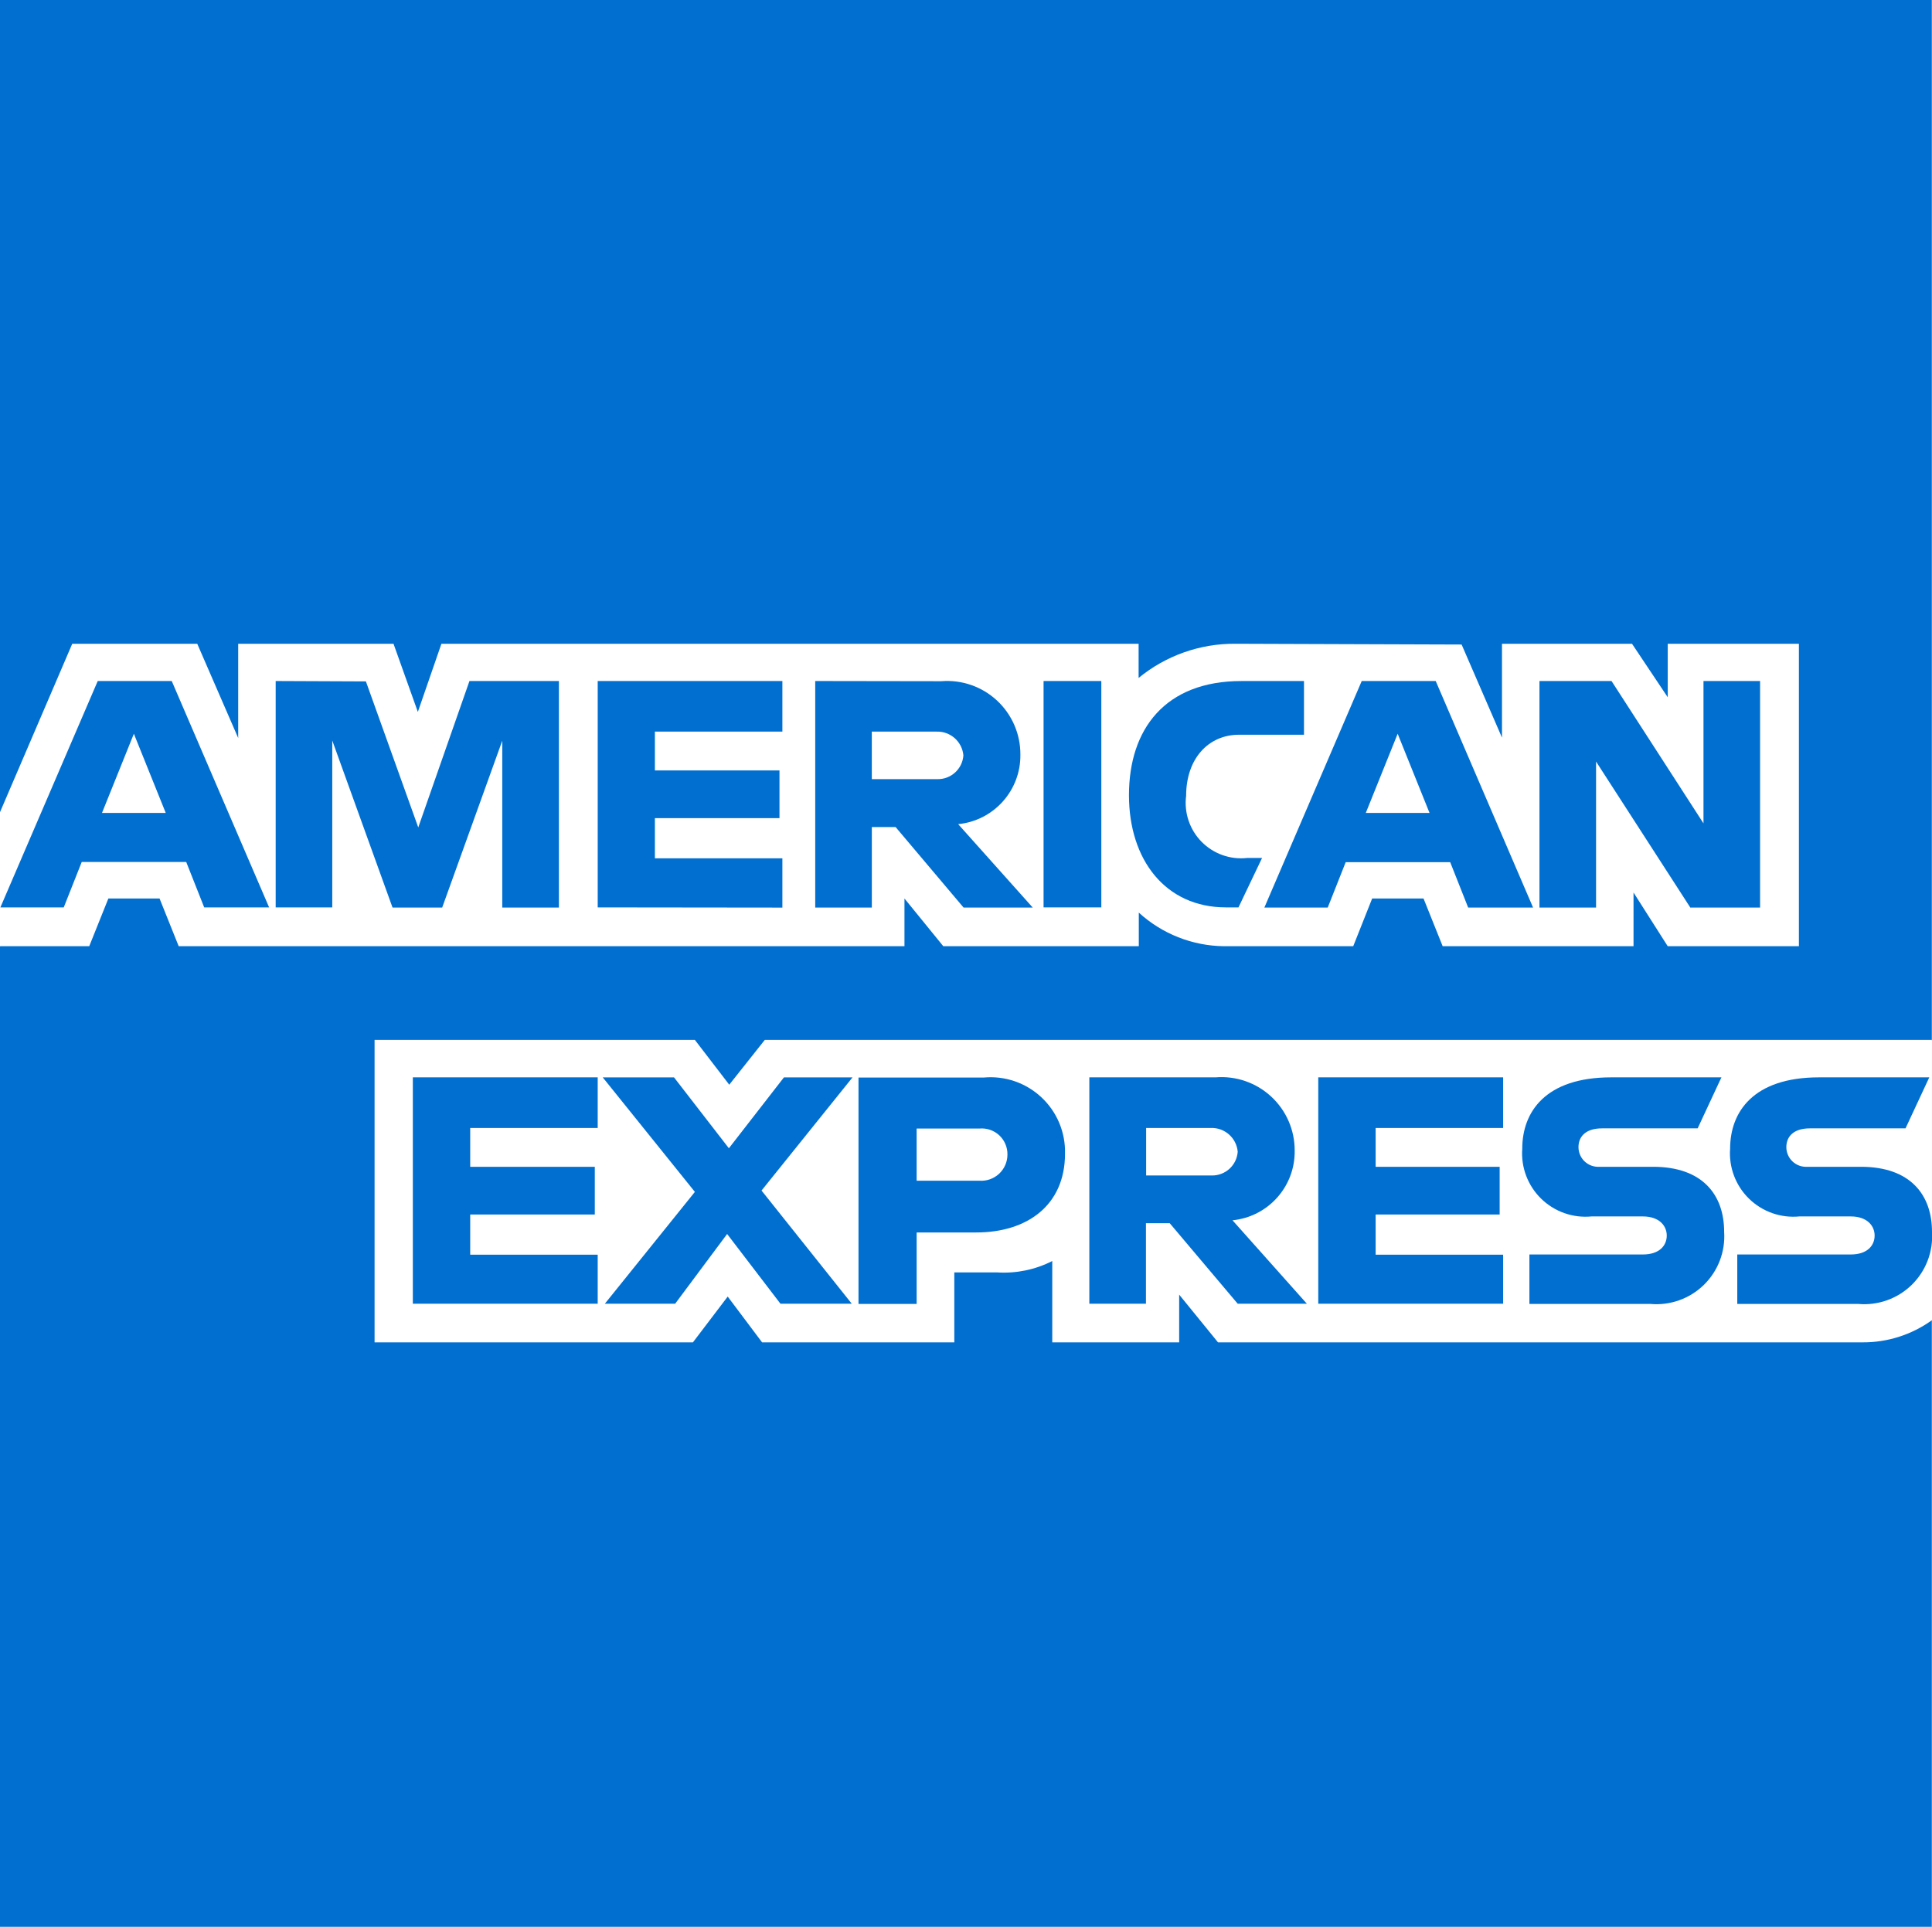
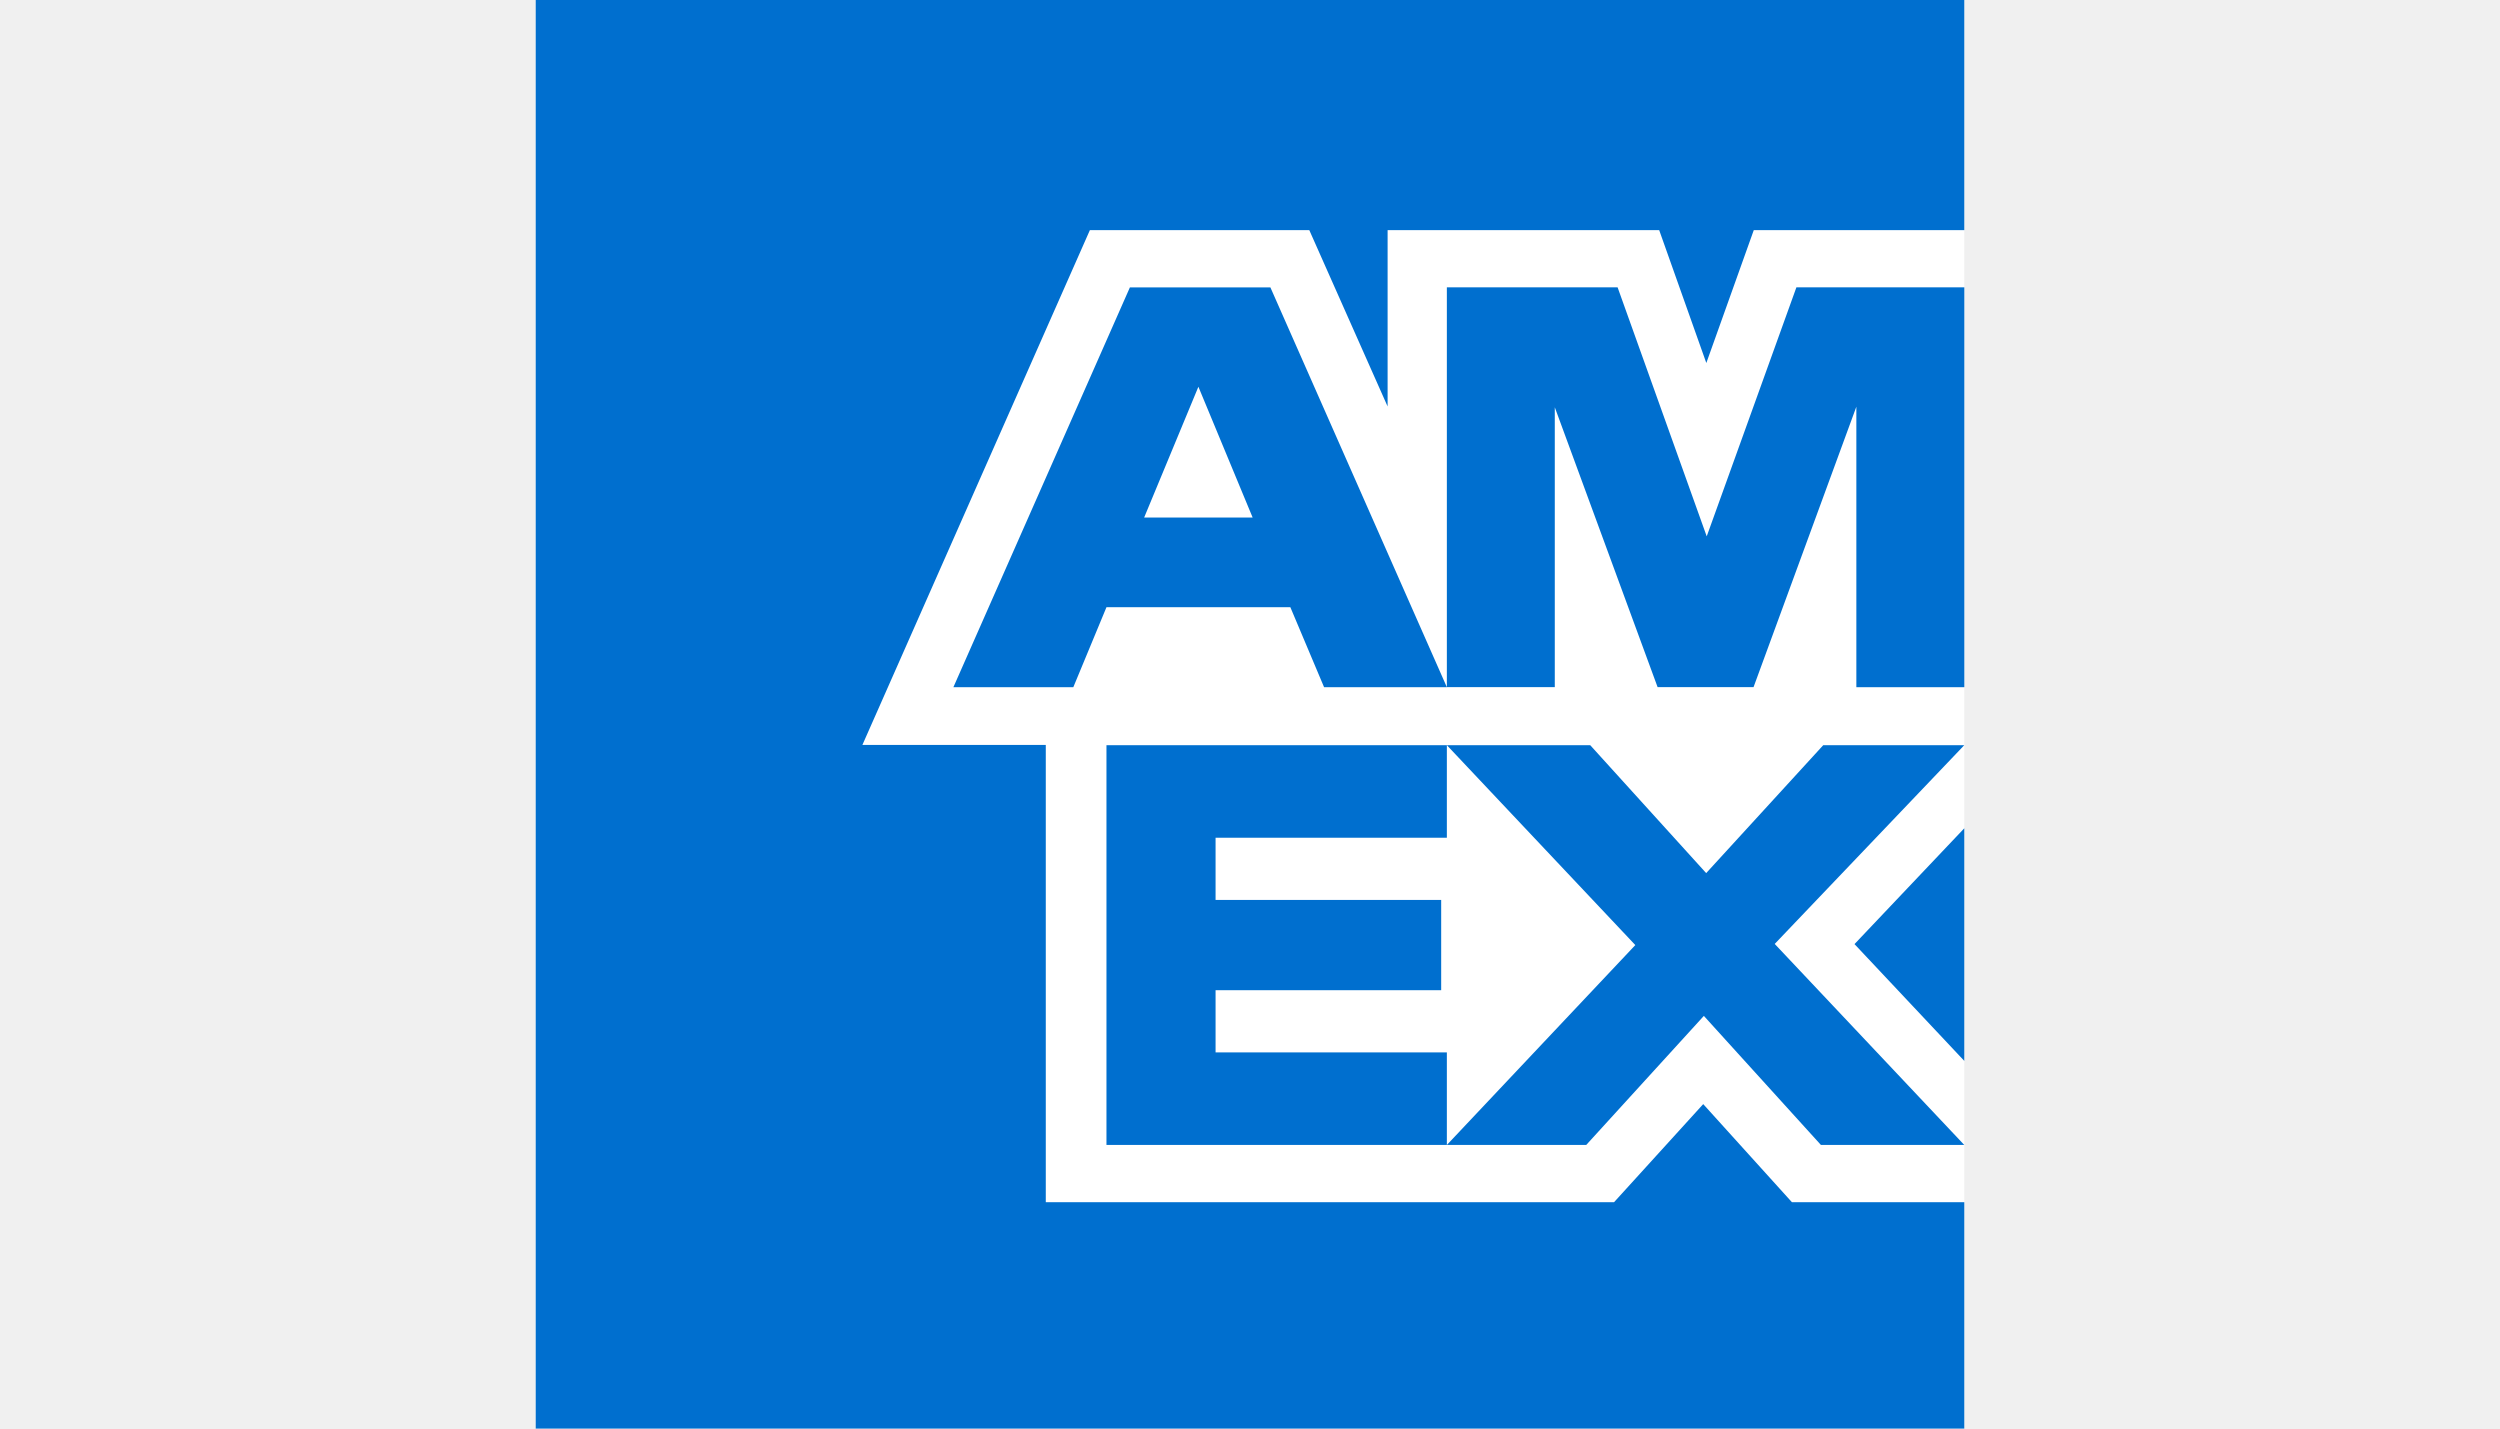
- <svg xmlns="http://www.w3.org/2000/svg" viewBox="0 0 100 99.75">
+ <svg xmlns="http://www.w3.org/2000/svg" id="Layer_1" data-name="Layer 1" viewBox="0 0 70 40">
  <defs>
-     <style>.cls-1{fill:#016fd0;}.cls-2{fill:#fff;}</style>
+     <style>
+       .cls-1 {
+         fill: #006fcf;
+       }
+ 
+       .cls-2 {
+         fill: #fff;
+       }
+     </style>
  </defs>
-   <g id="Layer_2" data-name="Layer 2">
-     <g id="svg2">
-       <path id="path3078" class="cls-1" d="M0,0H99.99V53.835l-5.189,7.729L99.99,68.213V99.75H0V48.985l3.09-3.55L0,42.046Z" />
-       <path id="path3082" class="cls-2" d="M19.388,69.493V53.835H35.966l1.78,2.32L39.586,53.835H99.99L100,68.343a6.083,6.083,0,0,1-3.62,1.15H63.044L61.034,67.023v2.47H54.465V65.283a5.513,5.513,0,0,1-2.84.59H49.395v3.62h-9.949l-1.78-2.37-1.8,2.37Z" />
-       <path id="path3080" class="cls-2" d="M0,42.046l3.74-8.719H10.209l2.12,4.88V33.327H20.368l1.26,3.53,1.22-3.53H58.934v1.77a7.799,7.799,0,0,1,5.01-1.77l11.709.04,2.09,4.82V33.327h6.729l1.85,2.77V33.327h6.789V48.985H86.321l-1.77-2.78V48.985h-9.879l-.99-2.47H71.023L70.043,48.985H63.344a6.641,6.641,0,0,1-4.4-1.74V48.985h-10.119l-2.01-2.47V48.985H9.249l-.99-2.47H5.609l-.99,2.47H0Z" />
-       <path id="path3046" class="cls-1" d="M5.059,35.256.02,46.975H3.3l.93-2.35H9.639l.93,2.35h3.36L8.889,35.256ZM6.929,37.986l1.65,4.1H5.279Z" />
-       <path id="path3048" class="cls-1" d="M14.269,46.975V35.256l4.67.02,2.71,7.559,2.65-7.579h4.63V46.985H25.997V38.346l-3.11,8.639H20.318l-3.12-8.649V46.975Z" />
-       <path id="path3050" class="cls-1" d="M30.937,46.975V35.256h9.559v2.62H33.897V39.886H40.346v2.47H33.897v2.08H40.496v2.55Z" />
-       <path id="path3052" class="cls-1" d="M42.196,35.256V46.985h2.93V42.816h1.23L49.875,46.985h3.58L49.595,42.666a3.571,3.571,0,0,0,3.22-3.6,3.79,3.79,0,0,0-4.1-3.8l-6.519-.01Zm2.93,2.62h3.35A1.35,1.35,0,0,1,49.865,39.106,1.323,1.323,0,0,1,48.515,40.336H45.125V37.876Z" />
-       <path id="path3054" class="cls-1" d="M57.004,46.975H54.015V35.256H57.004Z" />
-       <path id="path3056" class="cls-1" d="M64.104,46.975h-.65c-3.13,0-5.019-2.46-5.019-5.809,0-3.43,1.88-5.909,5.819-5.909h3.24v2.78H64.134c-1.6,0-2.74,1.25-2.74,3.16a2.868,2.868,0,0,0,3.16,3.22h.77Z" />
-       <path id="path3058" class="cls-1" d="M70.483,35.256l-5.04,11.729h3.28l.93-2.35h5.409l.93,2.35h3.36l-5.04-11.729Zm1.86,2.73,1.65,4.1H70.693l1.65-4.1Z" />
-       <path id="path3060" class="cls-1" d="M79.682,46.975V35.256h3.73l4.76,7.369V35.256h2.93V46.985H87.491L82.612,39.426V46.985H79.682Z" />
-       <path id="path3062" class="cls-1" d="M21.368,67.493V55.774h9.569v2.62H24.338V60.404h6.449v2.47H24.338V64.954h6.599v2.54Z" />
-       <path id="path3064" class="cls-1" d="M68.233,67.493V55.774h9.569v2.62H71.203V60.404h6.419v2.47H71.203V64.954h6.599v2.54Z" />
-       <path id="path3066" class="cls-1" d="M31.307,67.493l4.66-5.789-4.77-5.929h3.69l2.84,3.67,2.85-3.67h3.55l-4.71,5.859,4.67,5.859H40.396l-2.76-3.61-2.69,3.61Z" />
-       <path id="path3068" class="cls-1" d="M44.436,55.774V67.503h3.01V63.804H50.535c2.61,0,4.59-1.39,4.59-4.08a3.856,3.856,0,0,0-4.21-3.94H44.436Zm3.01,2.65h3.25A1.33,1.33,0,0,1,52.145,59.774a1.355,1.355,0,0,1-1.46,1.35H47.445V58.424Z" />
-       <path id="path3072" class="cls-1" d="M56.384,55.774V67.493h2.93V63.324H60.544l3.52,4.17h3.58l-3.85-4.32A3.571,3.571,0,0,0,67.013,59.574a3.79,3.79,0,0,0-4.1-3.8Zm2.94,2.62h3.35A1.35,1.35,0,0,1,64.064,59.624a1.323,1.323,0,0,1-1.35,1.23H59.324Z" />
-       <path id="path3074" class="cls-1" d="M79.162,67.493V64.944H85.031c.87,0,1.24-.47,1.24-.98,0-.49-.37-.99-1.24-.99H82.382a3.279,3.279,0,0,1-3.59-3.51c0-1.88,1.18-3.69,4.6-3.69h5.709l-1.23,2.64h-4.939c-.94,0-1.23.5-1.23.97A1.019,1.019,0,0,0,82.782,60.404h2.78c2.57,0,3.68,1.46,3.68,3.37a3.513,3.513,0,0,1-3.82,3.73H79.162Z" />
-       <path id="path3076" class="cls-1" d="M89.921,67.493V64.944h5.869c.87,0,1.24-.47,1.24-.98,0-.49-.37-.99-1.24-.99H93.141A3.279,3.279,0,0,1,89.551,59.464c0-1.88,1.18-3.69,4.6-3.69H99.86l-1.23,2.64H93.691c-.94,0-1.23.5-1.23.97A1.019,1.019,0,0,0,93.541,60.404h2.78C98.89,60.404,100,61.864,100,63.774a3.513,3.513,0,0,1-3.82,3.73H89.921Z" />
-     </g>
-   </g>
+   <polygon class="cls-2" points="55 40 35.12 40 15 40 15 19.801 15 0 34.852 0 55 0 55 19.998 55 40 55 40" />
+   <path class="cls-1" d="M55,40v-6.338h-4.826l-2.484-2.747-2.497,2.747h-15.911v-12.804h-5.135l6.37-14.415h6.143l2.193,4.938V6.443h7.604l1.32,3.721,1.329-3.721h5.894V0H15V40H55Zm-4.013-7.941h4.013l-5.308-5.629,5.308-5.565h-3.949l-3.278,3.582-3.247-3.582h-4.014l5.277,5.597-5.277,5.597h3.902l3.294-3.614,3.278,3.614h0Zm.939-5.624l3.074,3.27v-6.513l-3.074,3.243h0Zm-17.89,3.034v-1.743h6.317v-2.527h-6.317v-1.743h6.476v-2.591h-9.531v11.194h9.531v-2.591h-6.476Zm17.942-10.228h3.023V8.046h-4.702l-2.511,6.972-2.495-6.972h-4.781v11.194h3.022v-7.836l2.879,7.836h2.686l2.879-7.852v7.852h0Zm-14.904,0h3.438l-4.941-11.194h-3.934l-4.942,11.194h3.358l.928-2.239h5.149l.944,2.239h0Zm-1.999-4.75h-3.039l1.519-3.662,1.519,3.662h0Z" />
</svg>
